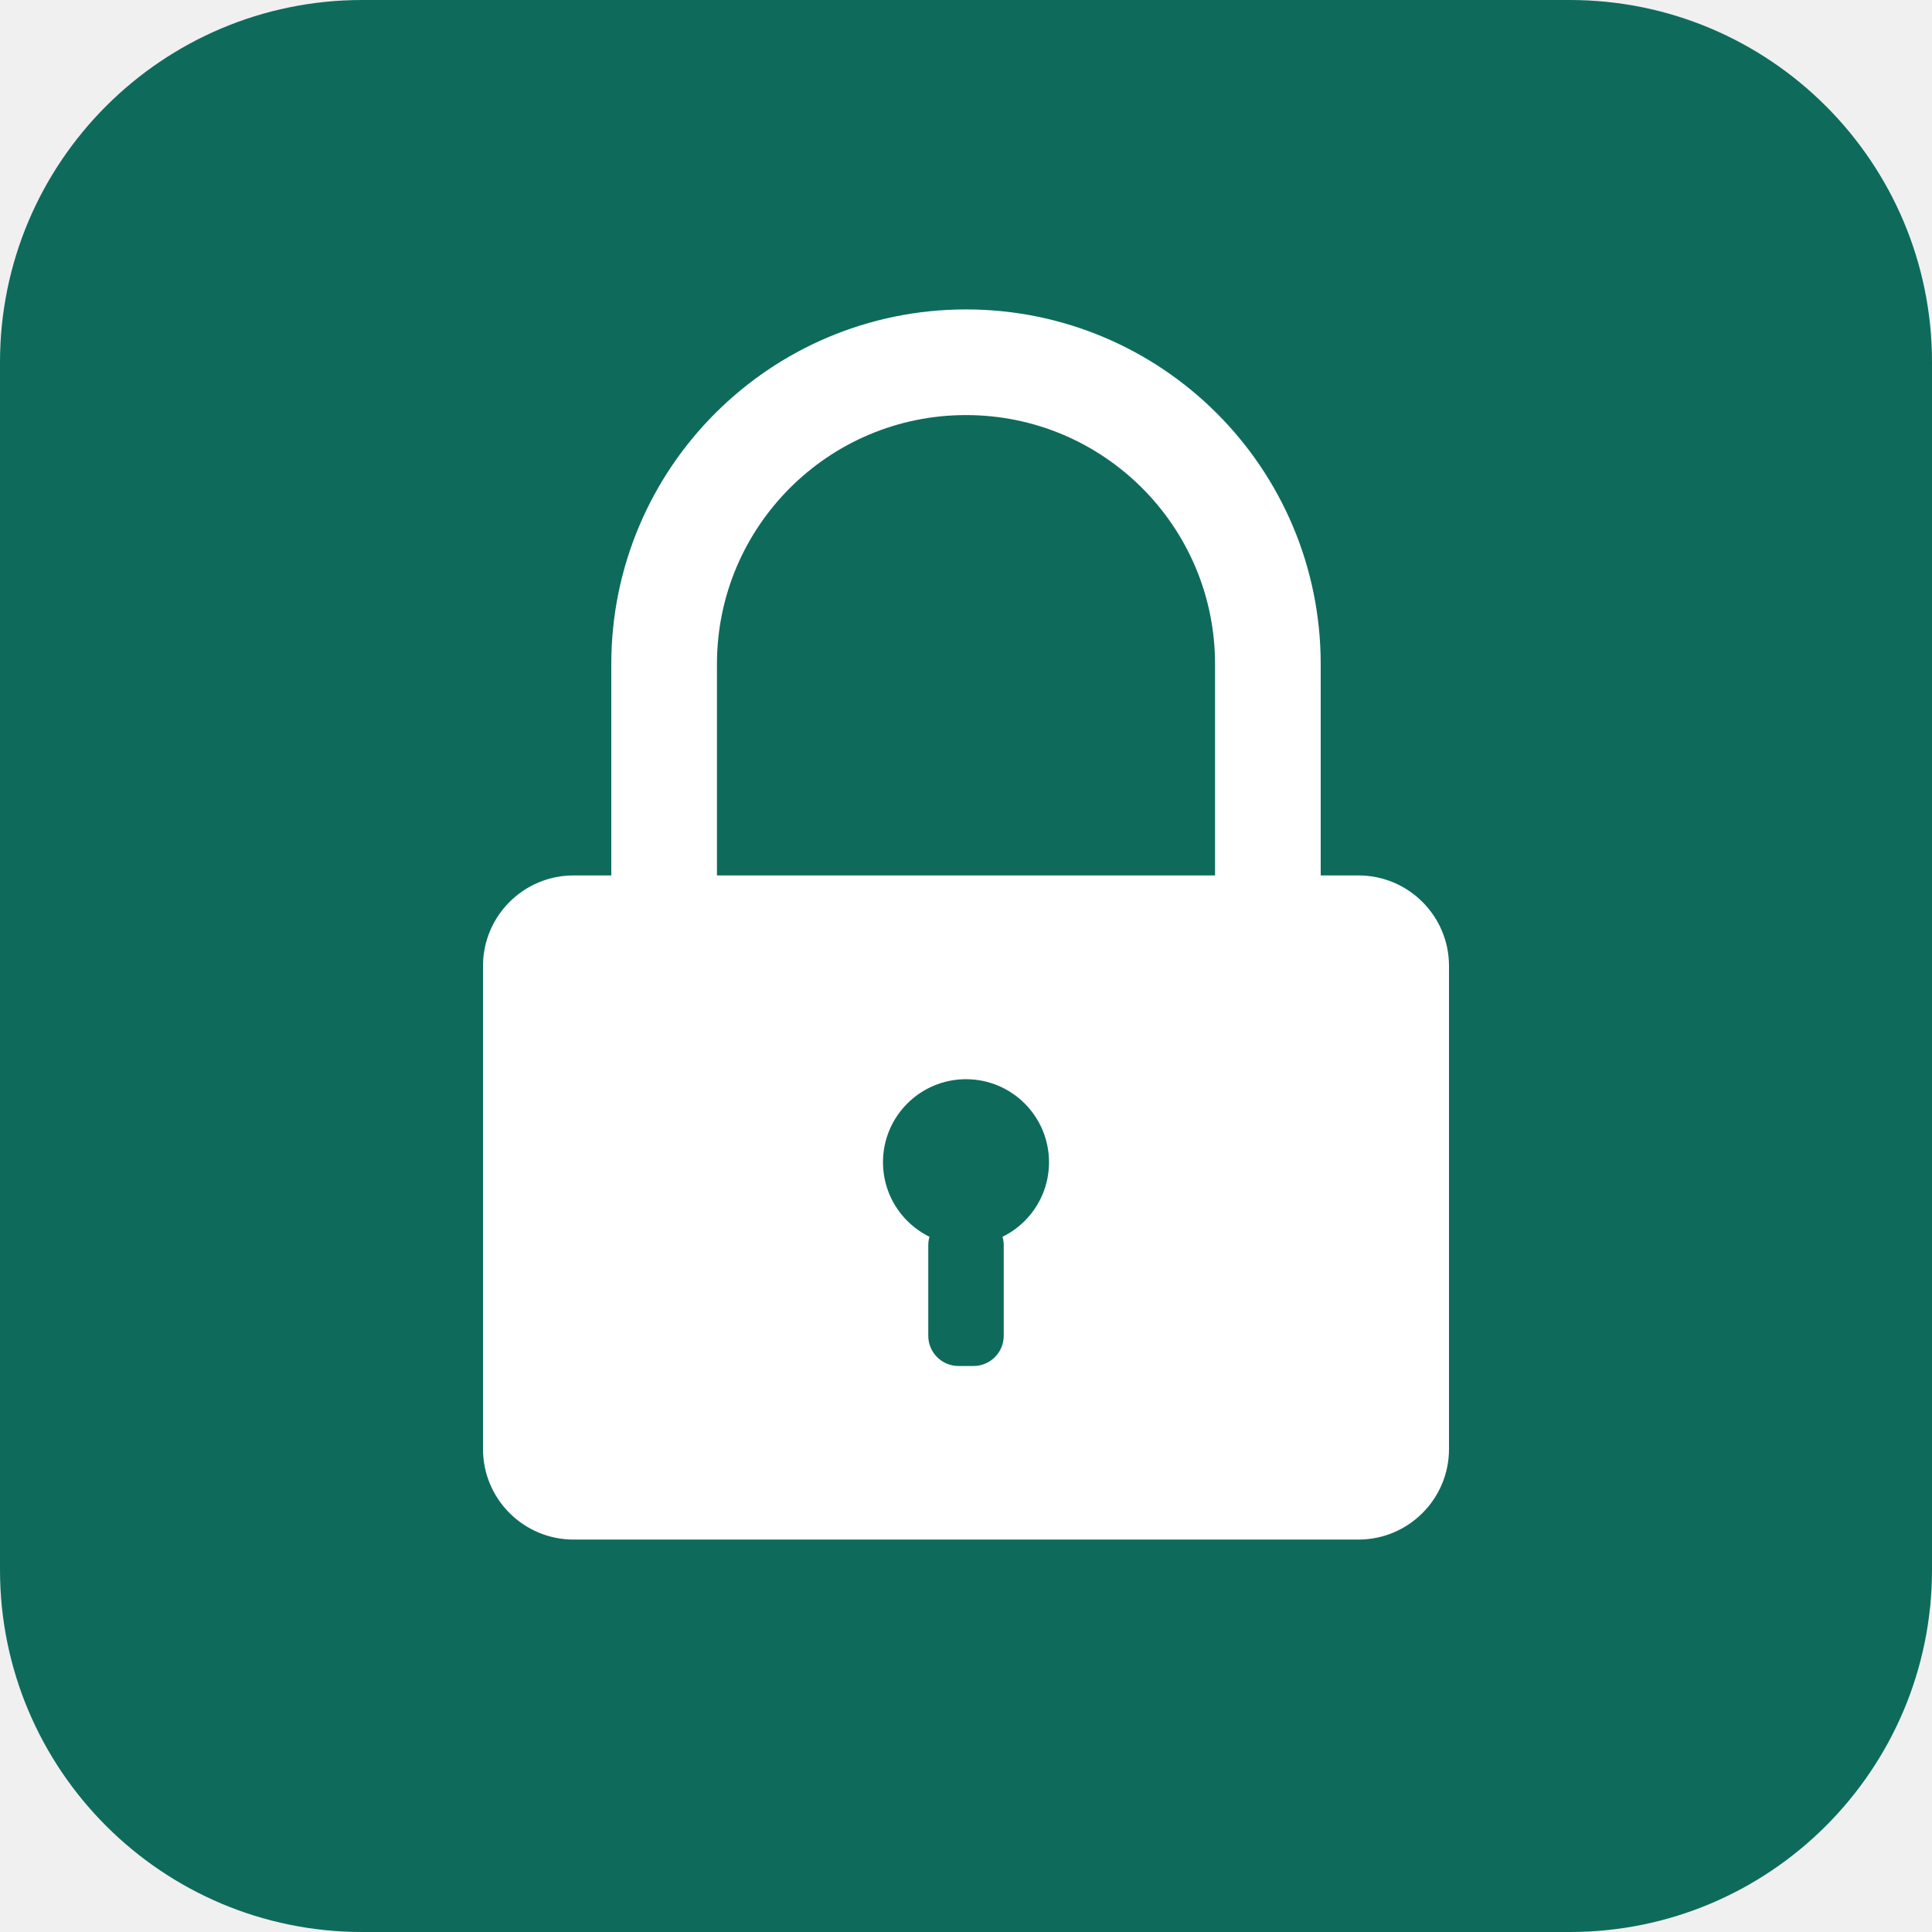
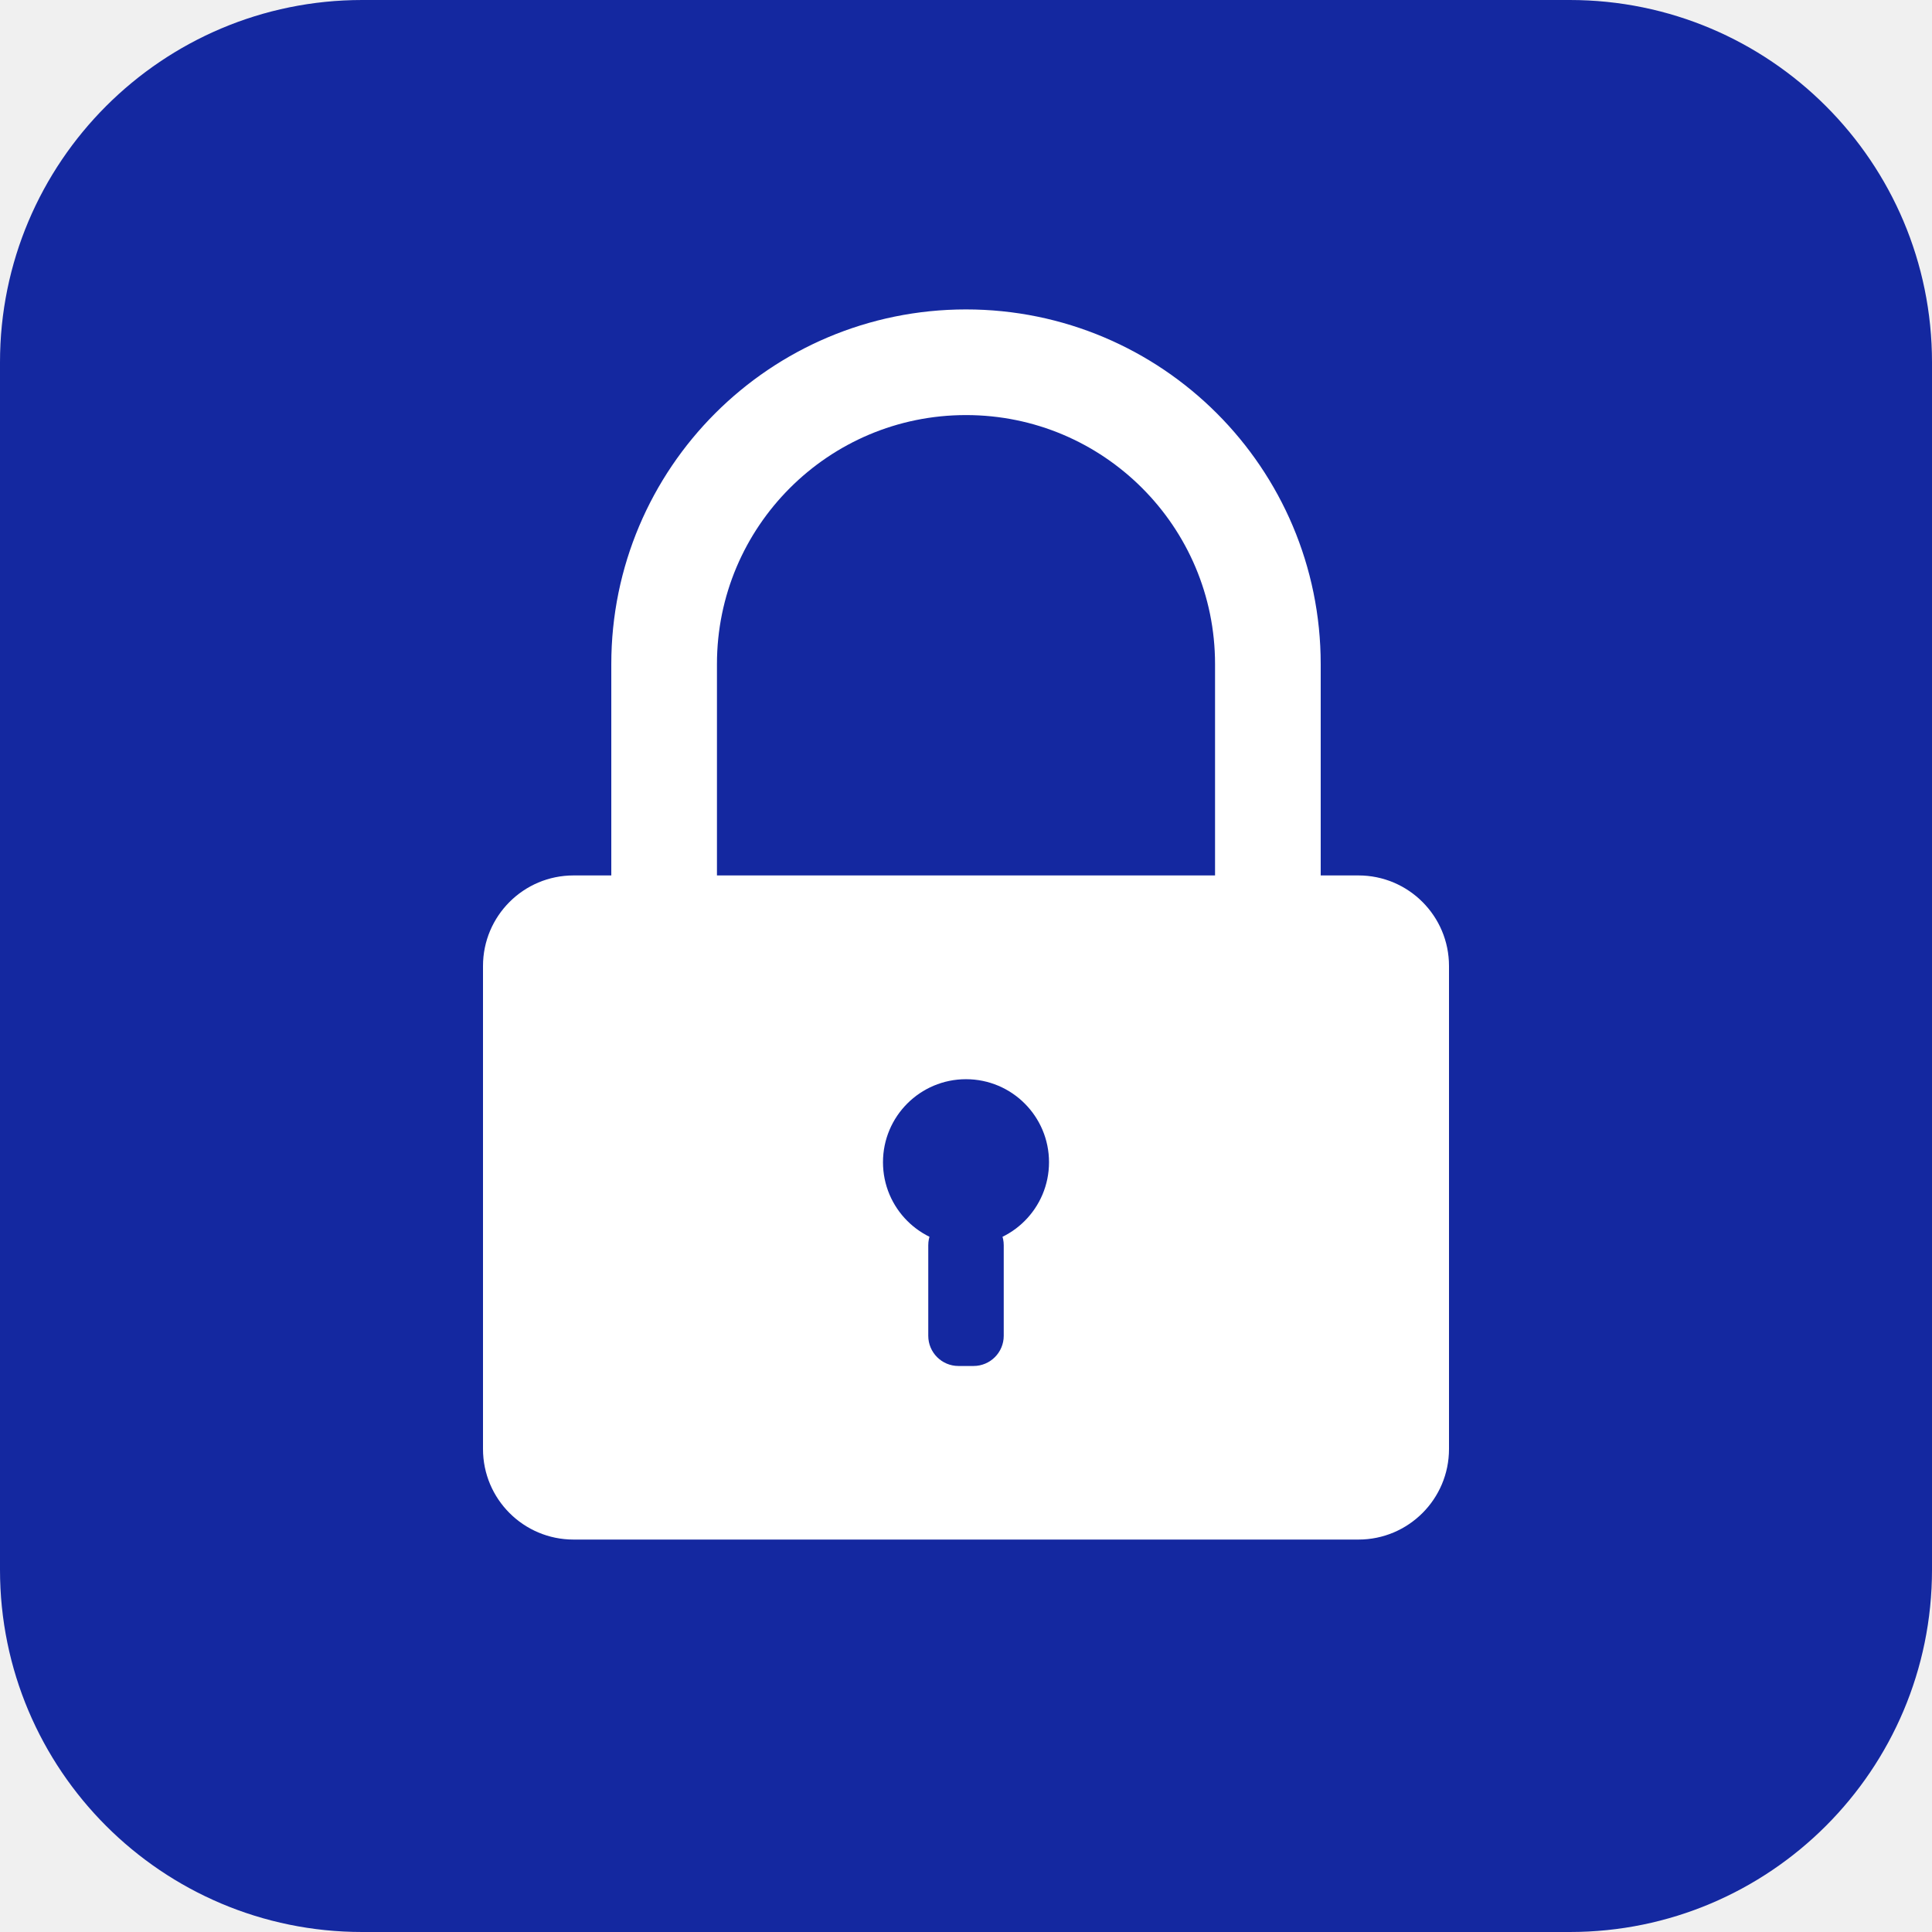
<svg xmlns="http://www.w3.org/2000/svg" viewBox="0 0 512 512">
-   <rect width="512" height="512" rx="96" fill="#0E6B5C" />
+   <rect width="512" height="512" rx="96" fill="#1428A0" />
  <rect x="128" y="232" width="256" height="176" rx="24" fill="#ffffff" />
  <path d="M176 232v-56a80 80 0 01160 0v56" fill="none" stroke="#ffffff" stroke-width="28" stroke-linecap="round" />
-   <circle cx="256" cy="308" r="22" fill="#0E6B5C" />
-   <rect x="246" y="322" width="20" height="40" rx="8" fill="#0E6B5C" />
+   <circle cx="256" cy="308" r="22" fill="#1428A0" />
+   <rect x="246" y="322" width="20" height="40" rx="8" fill="#1428A0" />
</svg>
